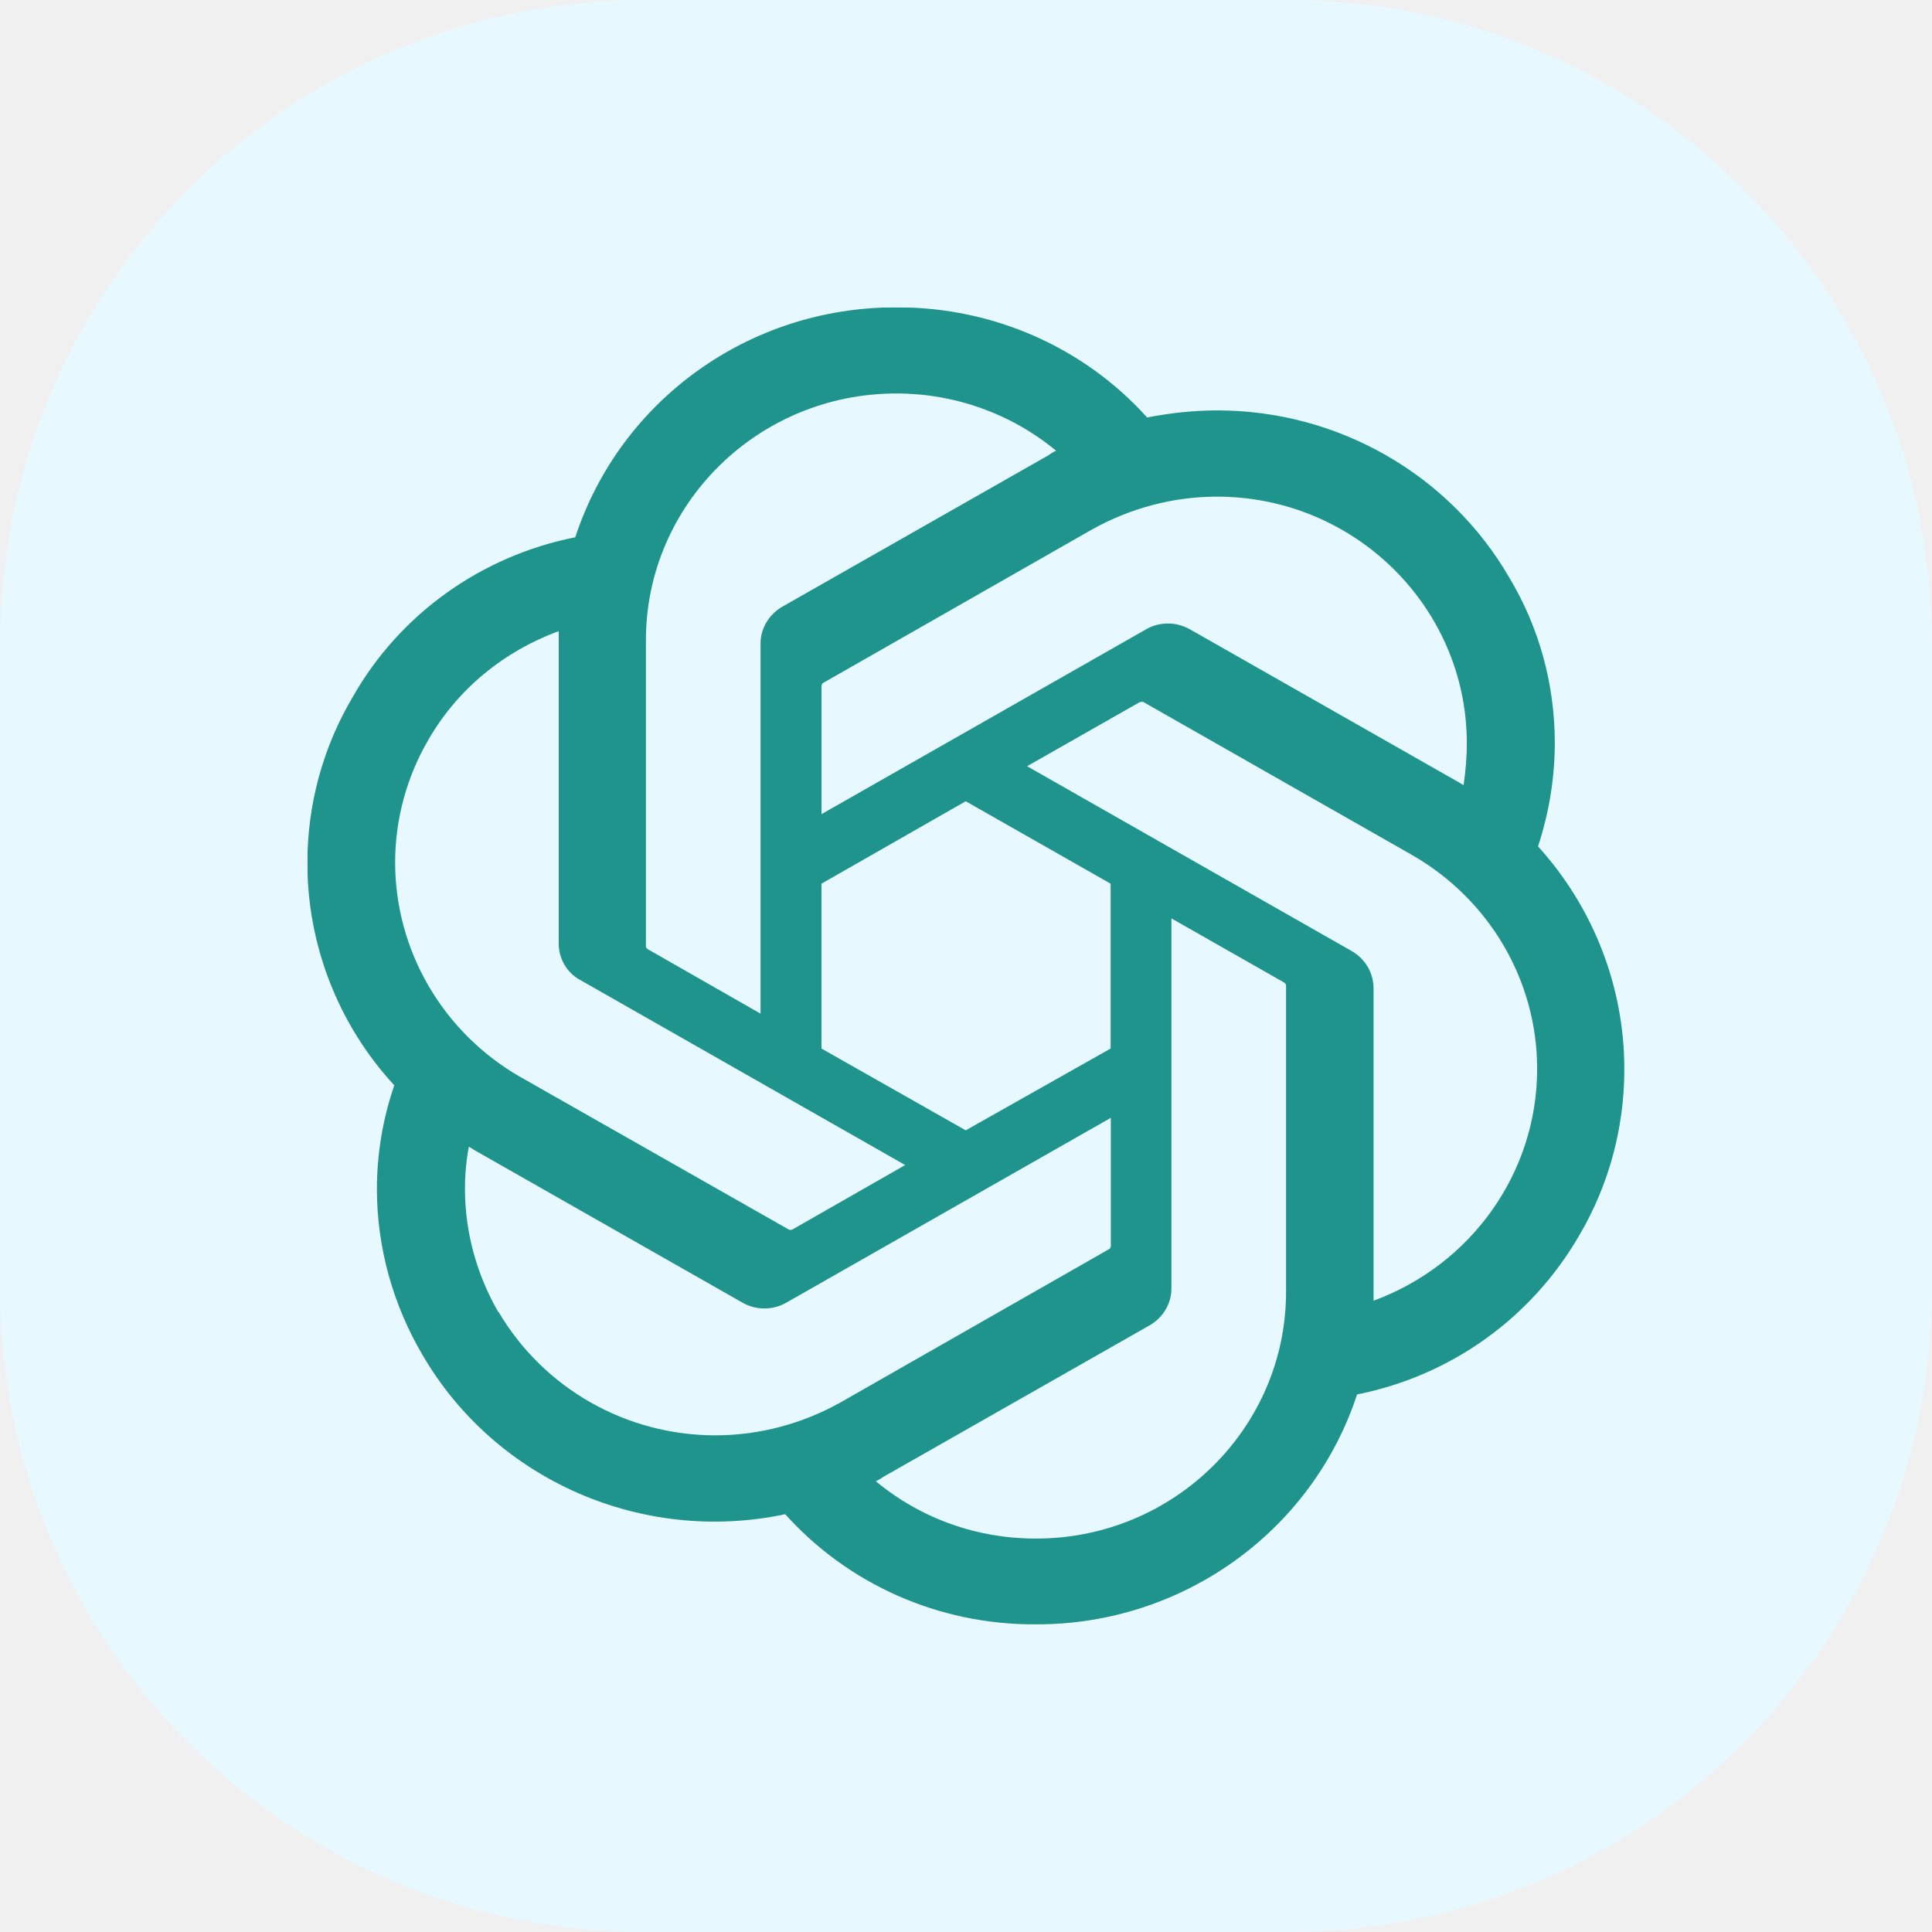
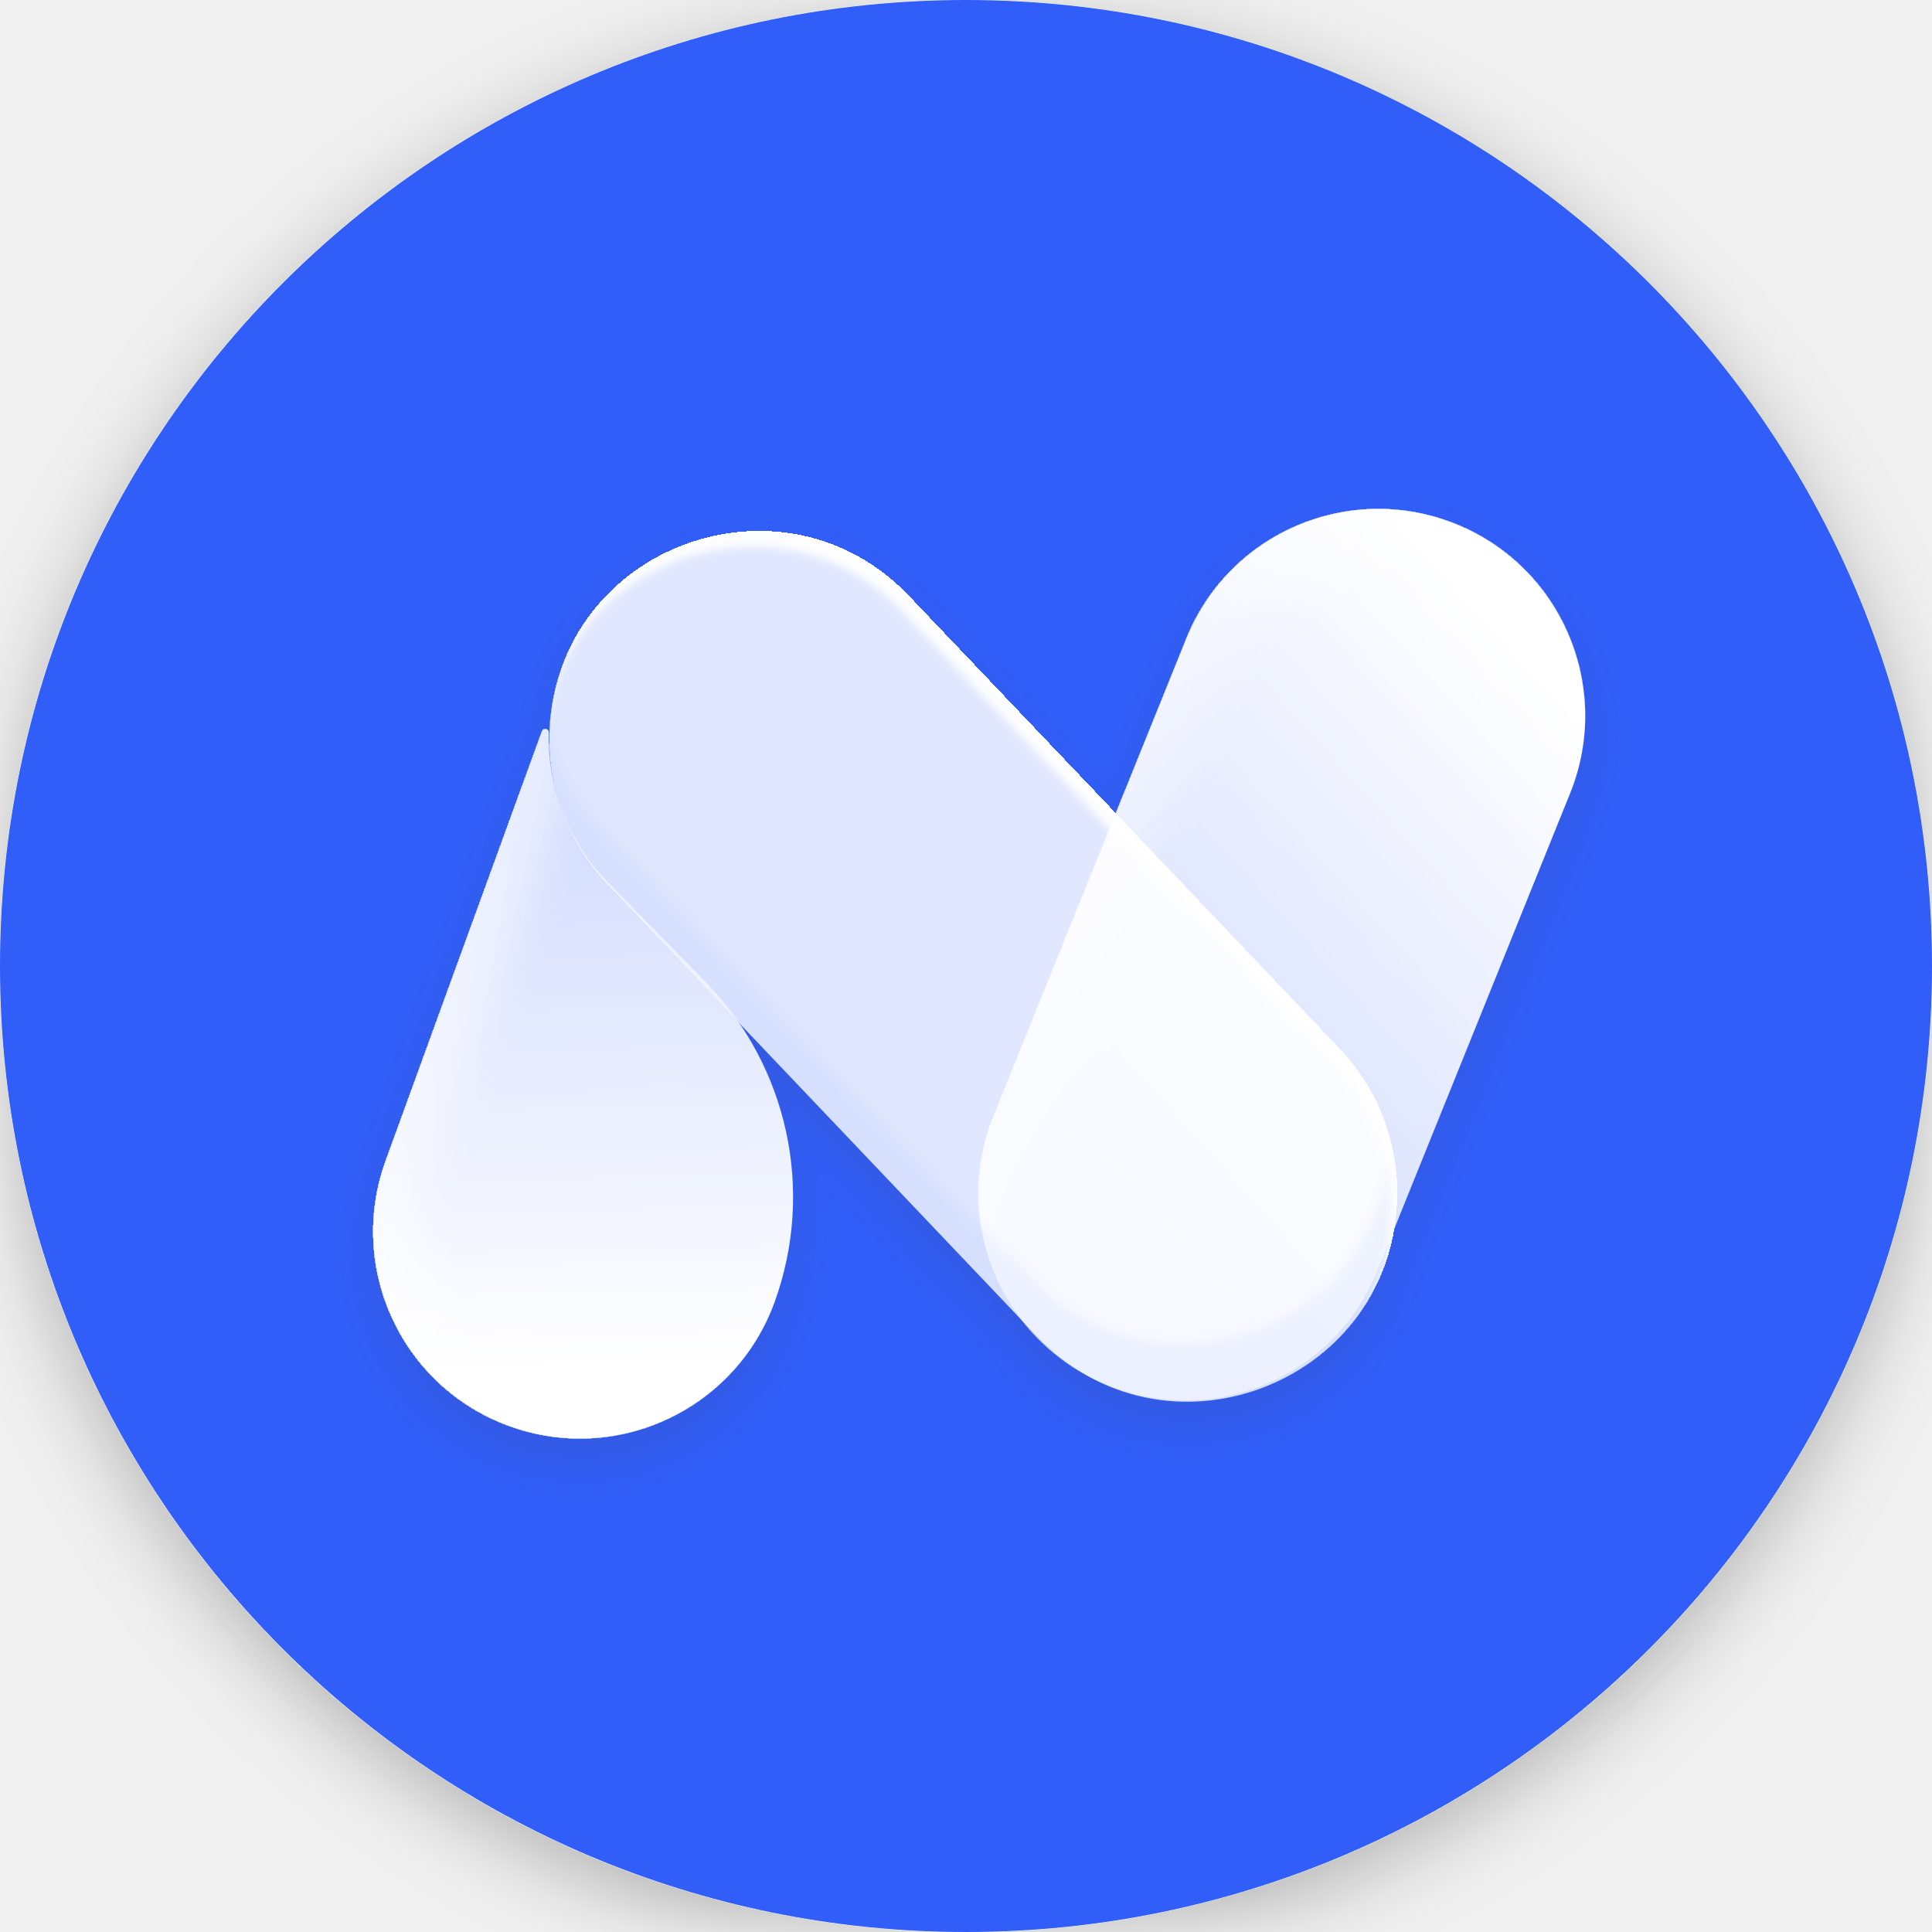
- <svg xmlns="http://www.w3.org/2000/svg" xmlns:xlink="http://www.w3.org/1999/xlink" width="30" height="30" fill="none" viewBox="0 0 30 30">
-   <defs>
-     <rect id="path_0" width="30" height="30" x="0" y="0" />
-     <rect id="path_1" width="20.455" height="20.455" x="0" y="0" />
-   </defs>
-   <g opacity="1" transform="translate(0 0) rotate(0 15 15)">
-     <rect width="30" height="30" x="0" y="0" fill="#E7F8FF" opacity="1" rx="10" transform="translate(0 0) rotate(0 15 15)" />
-     <mask id="bg-mask-0" fill="#fff">
-       <use xlink:href="#path_0" />
-     </mask>
-     <g mask="url(#bg-mask-0)">
-       <g opacity="1" transform="translate(4.772727 4.772727) rotate(0 10.22727 10.22727)">
-         <mask id="bg-mask-1" fill="#fff">
-           <use xlink:href="#path_1" />
-         </mask>
-         <g mask="url(#bg-mask-1)">
-           <path id="分组 1" fill-rule="evenodd" style="fill:#1f948c" d="M19.11 8.37L19.11 8.37C19.28 7.85 19.37 7.31 19.37 6.76C19.37 5.86 19.13 4.97 18.66 4.19C17.73 2.59 16 1.6 14.13 1.6C13.76 1.6 13.4 1.64 13.04 1.71C12.06 0.62 10.65 0 9.17 0L9.14 0L9.13 0C6.86 0 4.86 1.44 4.16 3.57C2.7 3.86 1.44 4.76 0.71 6.04C0.24 6.83 0 7.72 0 8.63C0 9.9 0.48 11.14 1.35 12.08C1.17 12.6 1.08 13.15 1.08 13.69C1.08 14.6 1.33 15.49 1.79 16.27C2.92 18.21 5.2 19.21 7.42 18.74C8.4 19.83 9.8 20.45 11.28 20.45L11.31 20.45L11.33 20.45C13.59 20.45 15.6 19.01 16.3 16.88C17.76 16.59 19.01 15.69 19.75 14.41C20.21 13.63 20.45 12.74 20.45 11.83C20.45 10.55 19.97 9.32 19.11 8.37Z M8.947 18.158C8.907 18.188 8.867 18.208 8.827 18.228C9.527 18.808 10.397 19.118 11.307 19.118L11.317 19.118C13.457 19.118 15.197 17.398 15.197 15.288L15.197 10.528C15.197 10.508 15.177 10.488 15.157 10.478L13.417 9.488L13.417 15.238C13.417 15.468 13.287 15.688 13.077 15.808L8.947 18.158Z M8.277 17.005L12.447 14.625C12.466 14.615 12.476 14.595 12.476 14.575L12.476 14.575L12.476 12.585L7.437 15.455C7.227 15.575 6.967 15.575 6.757 15.455L2.627 13.105C2.587 13.085 2.537 13.045 2.507 13.035C2.467 13.245 2.447 13.465 2.447 13.685C2.447 14.355 2.627 15.015 2.967 15.605L2.967 15.595C3.667 16.785 4.947 17.515 6.337 17.515C7.017 17.515 7.687 17.335 8.277 17.005Z M3.903 5.168C3.903 5.128 3.903 5.068 3.903 5.028C3.053 5.338 2.333 5.928 1.883 6.708L1.883 6.708C1.543 7.288 1.363 7.948 1.363 8.618C1.363 9.988 2.103 11.258 3.303 11.948L7.473 14.318C7.493 14.328 7.513 14.328 7.533 14.318L9.283 13.318L4.243 10.448C4.033 10.338 3.903 10.118 3.903 9.878L3.903 9.878L3.903 5.168Z M17.156 8.505L12.976 6.125C12.956 6.125 12.936 6.125 12.916 6.135L11.176 7.125L16.216 9.995C16.426 10.115 16.556 10.335 16.556 10.575C16.556 10.575 16.556 10.575 16.556 10.575L16.556 15.425C18.076 14.865 19.096 13.435 19.096 11.825C19.096 10.455 18.356 9.195 17.156 8.505Z M8.014 5.829C7.994 5.839 7.984 5.859 7.984 5.879L7.984 5.879L7.984 7.869L13.024 4.999C13.124 4.939 13.244 4.909 13.364 4.909C13.484 4.909 13.594 4.939 13.704 4.999L17.834 7.349C17.874 7.369 17.914 7.399 17.954 7.419L17.954 7.419C17.984 7.209 18.004 6.989 18.004 6.769C18.004 4.659 16.264 2.939 14.124 2.939C13.444 2.939 12.774 3.119 12.184 3.449L8.014 5.829Z M9.147 1.337C6.997 1.337 5.257 3.057 5.257 5.167L5.257 9.927C5.257 9.947 5.277 9.957 5.287 9.967L7.037 10.967L7.037 5.227L7.037 5.217C7.037 4.987 7.167 4.767 7.377 4.647L11.507 2.297C11.547 2.267 11.597 2.237 11.627 2.227C10.927 1.647 10.047 1.337 9.147 1.337Z M7.983 11.509L10.223 12.779L12.473 11.509L12.473 8.949L10.223 7.669L7.983 8.949L7.983 11.509Z" opacity="1" transform="translate(0 0) rotate(0 10.22727 10.22727)" />
-         </g>
+ <svg xmlns="http://www.w3.org/2000/svg" width="44" height="44" viewBox="0 0 360 360" fill="none">
+   <g filter="url(#chatgpt_svg__a)" clip-path="url(#chatgpt_svg__b)">
+     <path d="M0 180C0 80.589 80.589 0 180 0s180 80.589 180 180-80.589 180-180 180S0 279.411 0 180Z" fill="#315EF8" />
+     <g filter="url(#chatgpt_svg__c)">
+       <g filter="url(#chatgpt_svg__d)">
+         <rect x="235.508" y="83.212" width="77.099" height="173.079" rx="38.55" transform="rotate(21.987 235.508 83.212)" fill="url(#chatgpt_svg__e)" />
+       </g>
+       <g filter="url(#chatgpt_svg__f)">
+         <path fill-rule="evenodd" clip-rule="evenodd" d="M102.234 136.443c.015-.587-1.004-.812-1.204-.261l-29.164 80.126c-7.281 20.007 3.034 42.128 23.04 49.41 20.007 7.282 42.128-3.034 49.41-23.04a57.396 57.396 0 0 0-12.924-59.786l-18.193-18.581a38.453 38.453 0 0 1-10.965-27.868Z" fill="url(#chatgpt_svg__g)" />
+       </g>
+       <g filter="url(#chatgpt_svg__h)">
+         <path d="M249.598 195.489a38.857 38.857 0 0 1 10.652 28.746c-1.729 34.097-43.435 49.55-66.963 24.812l-80.228-84.353a38.856 38.856 0 0 1-10.651-28.746c1.728-34.096 43.434-49.55 66.963-24.812l80.227 84.353Z" fill="#fff" fill-opacity="0.85" />
      </g>
    </g>
  </g>
+   <defs>
+     <filter id="chatgpt_svg__a" x="-15.027" y="-11.27" width="390.053" height="390.053" filterUnits="userSpaceOnUse" color-interpolation-filters="sRGB">
+       <feFlood flood-opacity="0" result="BackgroundImageFix" />
+       <feColorMatrix in="SourceAlpha" values="0 0 0 0 0 0 0 0 0 0 0 0 0 0 0 0 0 0 127 0" result="hardAlpha" />
+       <feOffset dy="3.757" />
+       <feGaussianBlur stdDeviation="7.513" />
+       <feComposite in2="hardAlpha" operator="out" />
+       <feColorMatrix values="0 0 0 0 0 0 0 0 0 0 0 0 0 0 0 0 0 0 0.25 0" />
+       <feBlend in2="BackgroundImageFix" result="effect1_dropShadow_29_689" />
+       <feBlend in="SourceGraphic" in2="effect1_dropShadow_29_689" result="shape" />
+     </filter>
+     <filter id="chatgpt_svg__c" x="62.038" y="91.568" width="240.837" height="188.208" filterUnits="userSpaceOnUse" color-interpolation-filters="sRGB">
+       <feFlood flood-opacity="0" result="BackgroundImageFix" />
+       <feColorMatrix in="SourceAlpha" values="0 0 0 0 0 0 0 0 0 0 0 0 0 0 0 0 0 0 127 0" result="hardAlpha" />
+       <feOffset dy="4.23" />
+       <feGaussianBlur stdDeviation="3.747" />
+       <feComposite in2="hardAlpha" operator="out" />
+       <feColorMatrix values="0 0 0 0 0.249 0 0 0 0 0.245 0 0 0 0 0.407 0 0 0 0.15 0" />
+       <feBlend in2="BackgroundImageFix" result="effect1_dropShadow_29_689" />
+       <feBlend in="SourceGraphic" in2="effect1_dropShadow_29_689" result="shape" />
+     </filter>
+     <filter id="chatgpt_svg__d" x="182.327" y="94.832" width="117.733" height="174.48" filterUnits="userSpaceOnUse" color-interpolation-filters="sRGB">
+       <feFlood flood-opacity="0" result="BackgroundImageFix" />
+       <feBlend in="SourceGraphic" in2="BackgroundImageFix" result="shape" />
+       <feColorMatrix in="SourceAlpha" values="0 0 0 0 0 0 0 0 0 0 0 0 0 0 0 0 0 0 127 0" result="hardAlpha" />
+       <feOffset dx="4.678" dy="9.356" />
+       <feGaussianBlur stdDeviation="4.181" />
+       <feComposite in2="hardAlpha" operator="arithmetic" k2="-1" k3="1" />
+       <feColorMatrix values="0 0 0 0 1 0 0 0 0 1 0 0 0 0 1 0 0 0 0.39 0" />
+       <feBlend in2="shape" result="effect1_innerShadow_29_689" />
+     </filter>
+     <filter id="chatgpt_svg__f" x="69.531" y="134.697" width="85.382" height="133.356" filterUnits="userSpaceOnUse" color-interpolation-filters="sRGB">
+       <feFlood flood-opacity="0" result="BackgroundImageFix" />
+       <feBlend in="SourceGraphic" in2="BackgroundImageFix" result="shape" />
+       <feColorMatrix in="SourceAlpha" values="0 0 0 0 0 0 0 0 0 0 0 0 0 0 0 0 0 0 127 0" result="hardAlpha" />
+       <feOffset dx="8.772" dy="-1.17" />
+       <feGaussianBlur stdDeviation="3.567" />
+       <feComposite in2="hardAlpha" operator="arithmetic" k2="-1" k3="1" />
+       <feColorMatrix values="0 0 0 0 1 0 0 0 0 1 0 0 0 0 1 0 0 0 0.51 0" />
+       <feBlend in2="shape" result="effect1_innerShadow_29_689" />
+     </filter>
+     <filter id="chatgpt_svg__h" x="101.149" y="97.138" width="159.15" height="165.621" filterUnits="userSpaceOnUse" color-interpolation-filters="sRGB">
+       <feFlood flood-opacity="0" result="BackgroundImageFix" />
+       <feBlend in="SourceGraphic" in2="BackgroundImageFix" result="shape" />
+       <feColorMatrix in="SourceAlpha" values="0 0 0 0 0 0 0 0 0 0 0 0 0 0 0 0 0 0 127 0" result="hardAlpha" />
+       <feOffset dx="-1.209" dy="-10.877" />
+       <feGaussianBlur stdDeviation="0.928" />
+       <feComposite in2="hardAlpha" operator="arithmetic" k2="-1" k3="1" />
+       <feColorMatrix values="0 0 0 0 0.103 0 0 0 0 0.34 0 0 0 0 0.949 0 0 0 0.05 0" />
+       <feBlend mode="multiply" in2="shape" result="effect1_innerShadow_29_689" />
+       <feColorMatrix in="SourceAlpha" values="0 0 0 0 0 0 0 0 0 0 0 0 0 0 0 0 0 0 127 0" result="hardAlpha" />
+       <feOffset dx="-1.209" dy="3.022" />
+       <feGaussianBlur stdDeviation="0.786" />
+       <feComposite in2="hardAlpha" operator="arithmetic" k2="-1" k3="1" />
+       <feColorMatrix values="0 0 0 0 1 0 0 0 0 1 0 0 0 0 1 0 0 0 0.94 0" />
+       <feBlend in2="effect1_innerShadow_29_689" result="effect2_innerShadow_29_689" />
+       <feColorMatrix in="SourceAlpha" values="0 0 0 0 0 0 0 0 0 0 0 0 0 0 0 0 0 0 127 0" result="hardAlpha" />
+       <feOffset dx="-0.302" dy="0.604" />
+       <feGaussianBlur stdDeviation="0.302" />
+       <feComposite in2="hardAlpha" operator="arithmetic" k2="-1" k3="1" />
+       <feColorMatrix values="0 0 0 0 0.729 0 0 0 0 0.804 0 0 0 0 0.996 0 0 0 0.86 0" />
+       <feBlend mode="hard-light" in2="effect2_innerShadow_29_689" result="effect3_innerShadow_29_689" />
+     </filter>
+     <linearGradient id="chatgpt_svg__e" x1="289.153" y1="98.392" x2="200.569" y2="280.117" gradientUnits="userSpaceOnUse">
+       <stop stop-color="#fff" />
+       <stop offset="1" stop-color="#fff" stop-opacity="0.62" />
+     </linearGradient>
+     <linearGradient id="chatgpt_svg__g" x1="106.933" y1="134.422" x2="109.673" y2="254.984" gradientUnits="userSpaceOnUse">
+       <stop stop-color="#fff" stop-opacity="0.75" />
+       <stop offset="1" stop-color="#fff" />
+     </linearGradient>
+     <clipPath id="chatgpt_svg__b">
+       <path fill="#fff" d="M0 0h360v360H0z" />
+     </clipPath>
+   </defs>
</svg>
